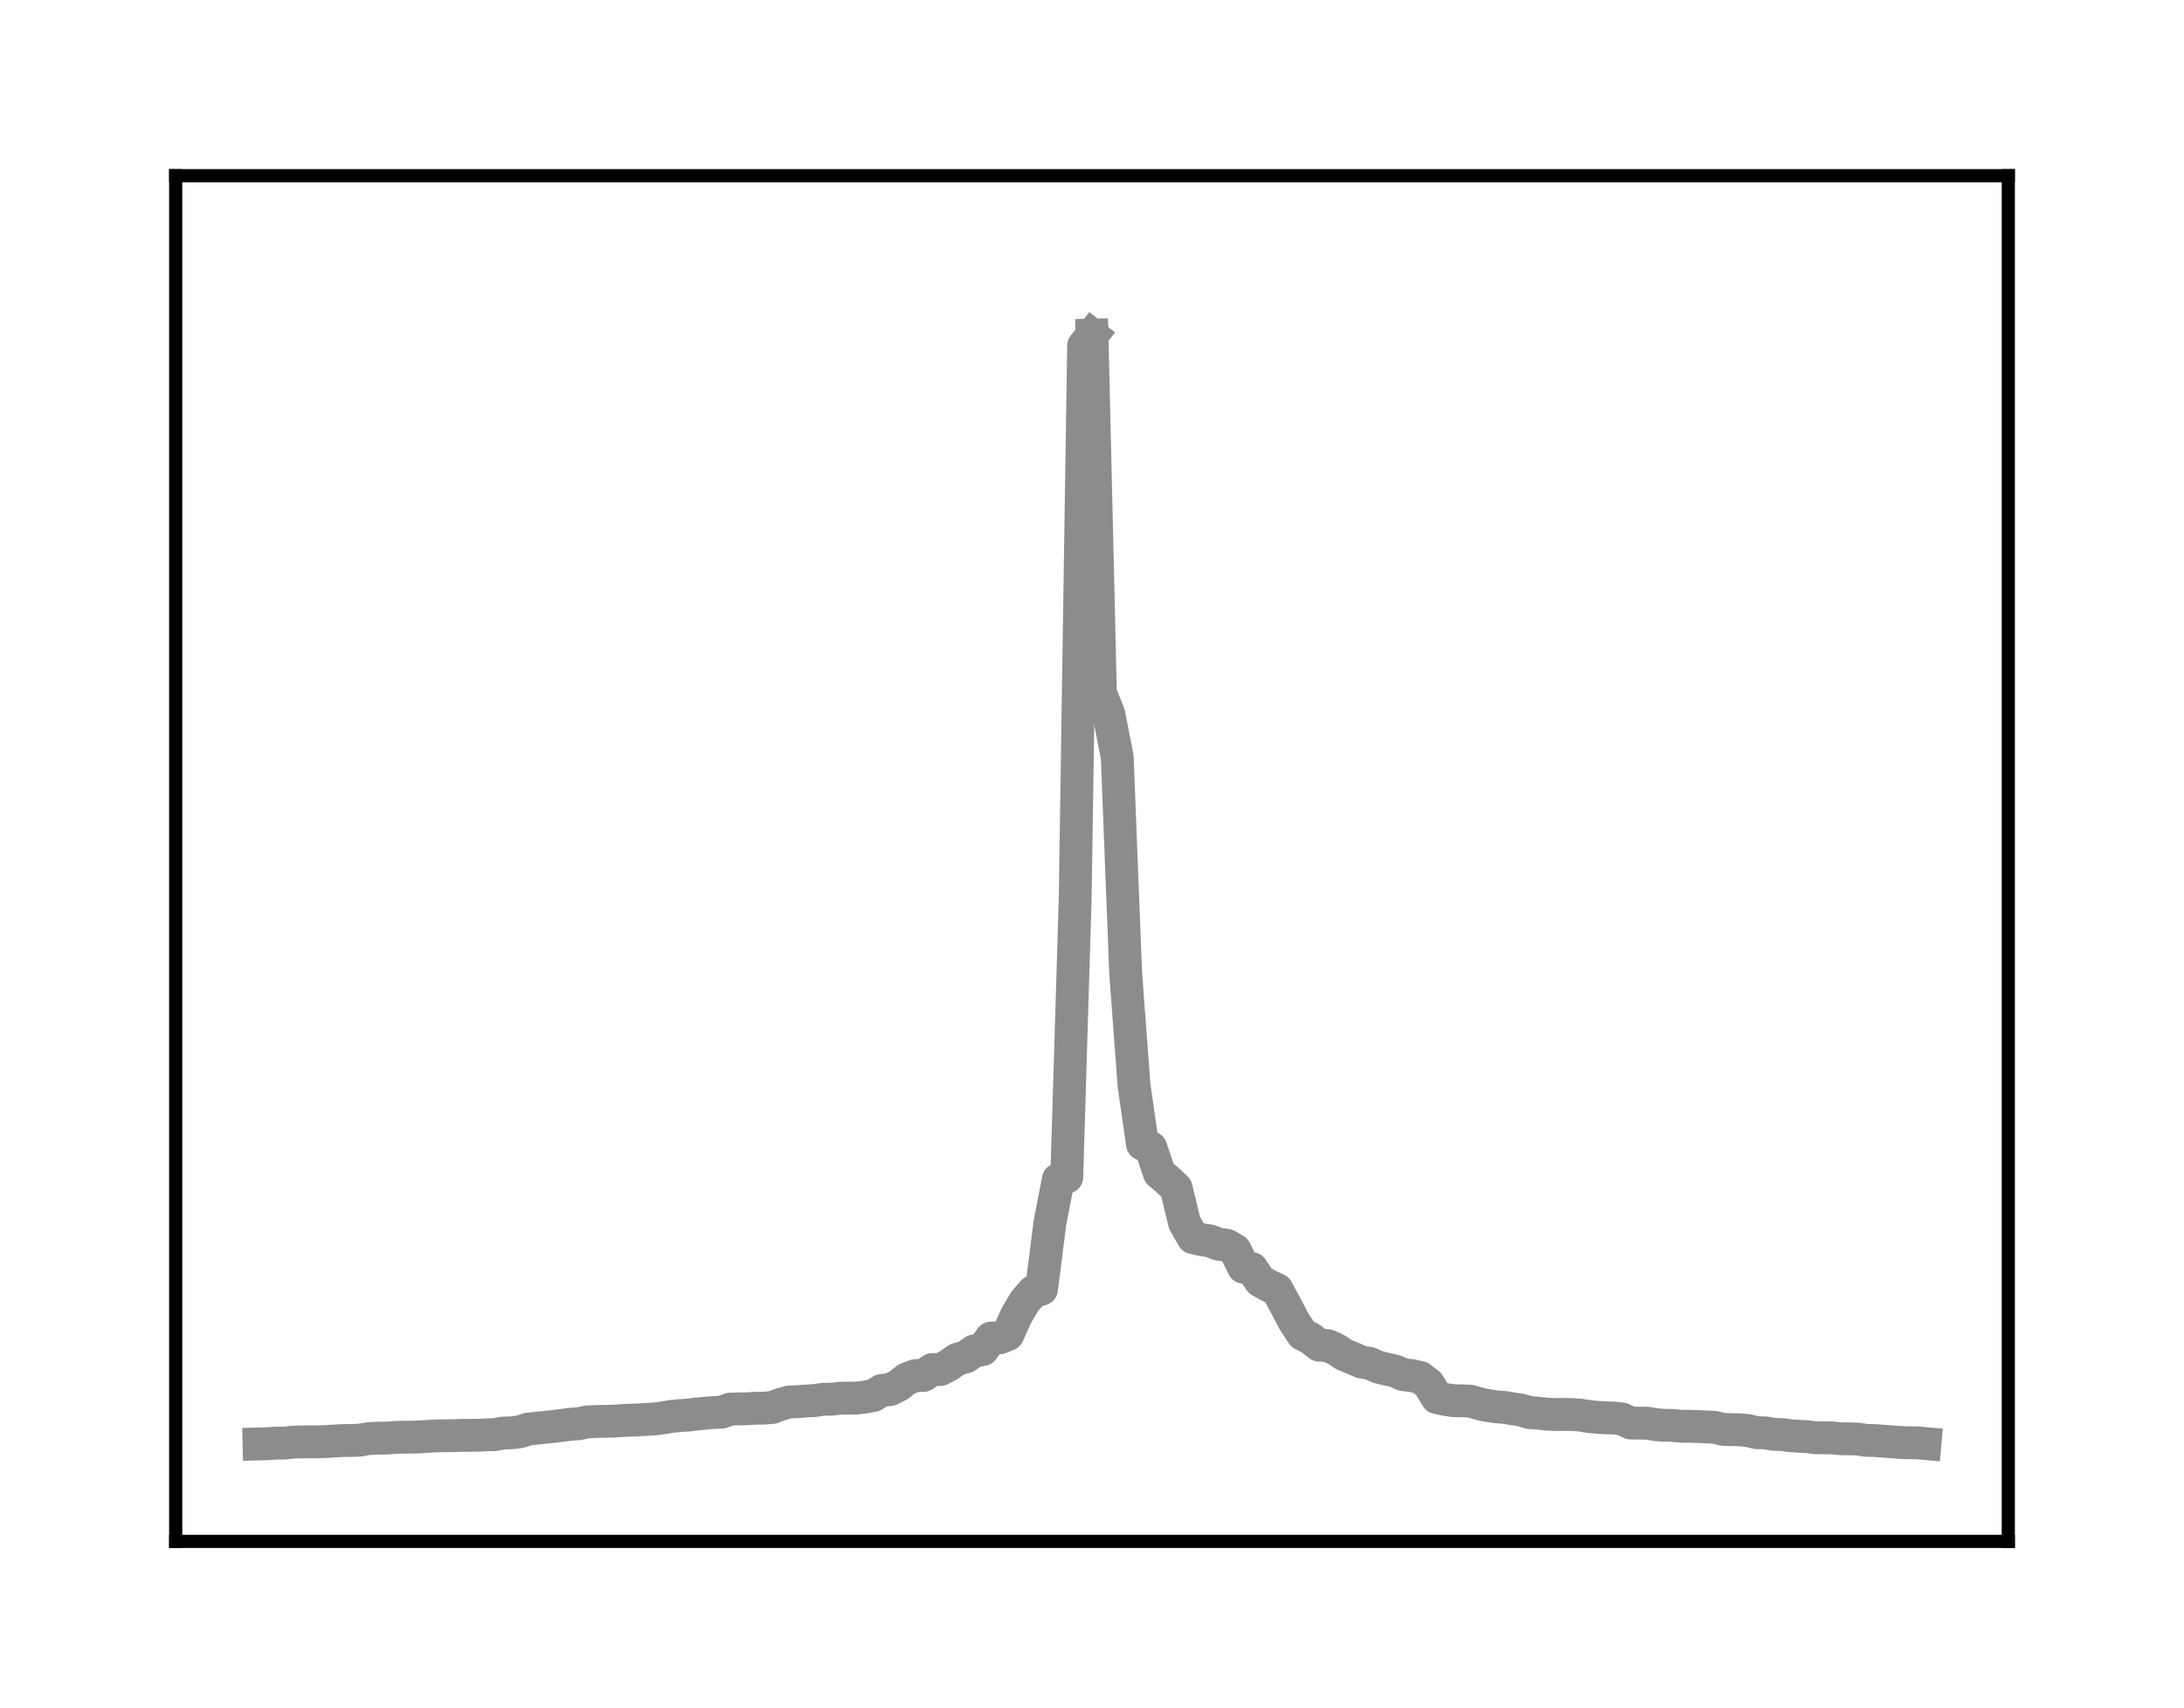
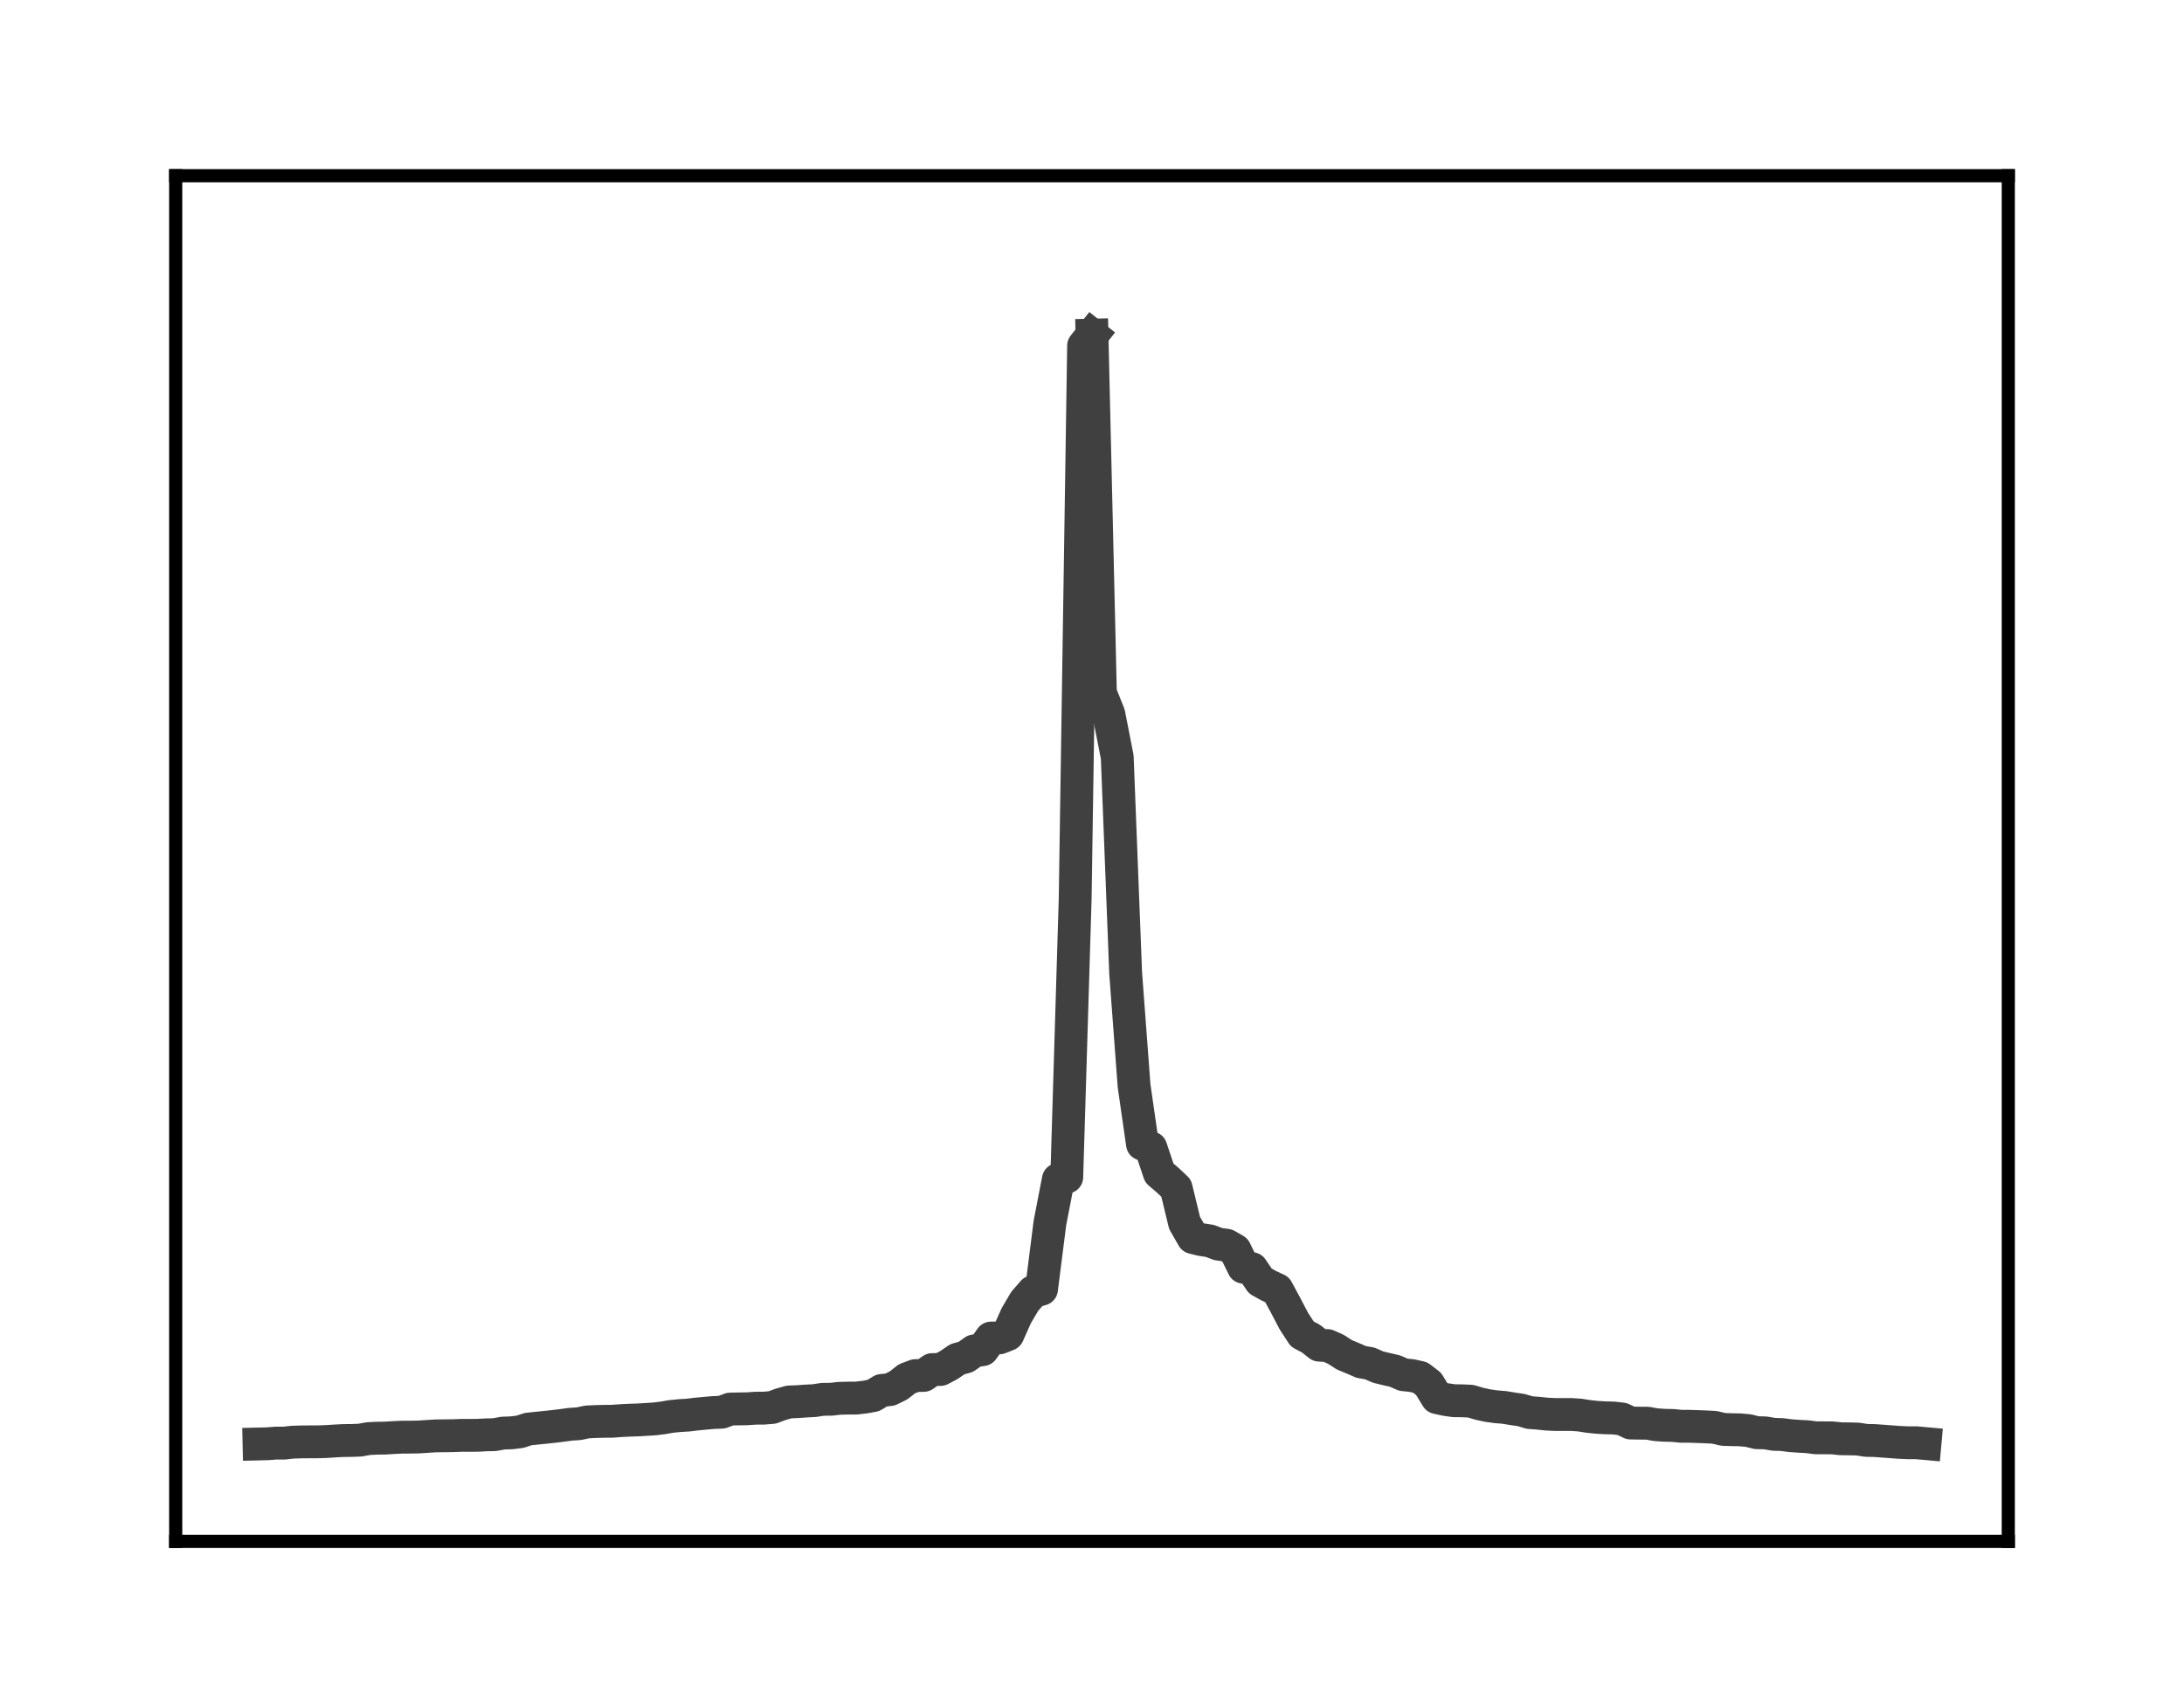
<svg xmlns="http://www.w3.org/2000/svg" height="104pt" version="1.1" viewBox="0 0 133 104" width="133pt">
  <defs>
    <style type="text/css">
*{stroke-linecap:butt;stroke-linejoin:round;}
  </style>
  </defs>
  <g id="figure_1">
    <g id="patch_1">
      <path d="M 0 104.56  L 133 104.56  L 133 0  L 0 0  z " style="fill:#ffffff;" />
    </g>
    <g id="axes_1">
      <g id="patch_2">
        <path d="M 10.7 93.86  L 122.3 93.86  L 122.3 10.7  L 10.7 10.7  z " style="fill:#ffffff;" />
      </g>
      <g id="matplotlib.axis_1" />
      <g id="matplotlib.axis_2" />
      <g id="line2d_1">
-         <path clip-path="url(#p368e1b074a)" d="M 15.773 87.928  L 16.285 87.916  L 16.798 87.876  L 17.31 87.876  L 17.822 87.819  L 18.335 87.803  L 18.847 87.798  L 19.36 87.797  L 19.872 87.78  L 20.384 87.747  L 20.897 87.72  L 21.409 87.714  L 21.921 87.695  L 22.434 87.603  L 22.946 87.576  L 23.459 87.571  L 23.971 87.538  L 24.483 87.514  L 24.996 87.512  L 25.508 87.502  L 26.021 87.468  L 26.533 87.436  L 27.045 87.43  L 27.558 87.425  L 28.07 87.405  L 28.583 87.404  L 29.095 87.401  L 29.607 87.372  L 30.12 87.361  L 30.632 87.266  L 31.145 87.249  L 31.657 87.188  L 32.169 87.021  L 32.682 86.968  L 33.194 86.916  L 33.707 86.861  L 34.219 86.799  L 34.731 86.729  L 35.244 86.695  L 35.756 86.587  L 36.269 86.562  L 36.781 86.549  L 37.293 86.544  L 37.806 86.507  L 38.318 86.481  L 38.831 86.464  L 39.343 86.435  L 39.855 86.403  L 40.368 86.339  L 40.88 86.251  L 41.393 86.2  L 41.905 86.17  L 42.417 86.107  L 42.93 86.059  L 43.442 86.014  L 43.955 85.993  L 44.467 85.803  L 44.979 85.793  L 45.492 85.786  L 46.004 85.75  L 46.517 85.747  L 47.029 85.705  L 47.541 85.514  L 48.054 85.371  L 48.566 85.351  L 49.079 85.314  L 49.591 85.288  L 50.103 85.209  L 50.616 85.205  L 51.128 85.148  L 51.64 85.136  L 52.153 85.133  L 52.665 85.074  L 53.178 84.981  L 53.69 84.669  L 54.202 84.616  L 54.715 84.364  L 55.227 83.961  L 55.74 83.766  L 56.252 83.753  L 56.764 83.399  L 57.277 83.391  L 57.789 83.12  L 58.302 82.769  L 58.814 82.627  L 59.326 82.262  L 59.839 82.185  L 60.351 81.479  L 60.864 81.467  L 61.376 81.265  L 61.888 80.117  L 62.401 79.245  L 62.913 78.657  L 63.426 78.503  L 63.938 74.465  L 64.45 71.822  L 64.963 71.679  L 65.475 54.732  L 65.988 21.051  L 66.5 20.407  " style="fill:none;stroke:#8c8c8c;stroke-linecap:square;stroke-width:2;" />
+         <path clip-path="url(#pd982e71479)" d="M 15.773 87.928  L 16.285 87.916  L 16.798 87.876  L 17.31 87.876  L 17.822 87.819  L 18.335 87.803  L 18.847 87.798  L 19.36 87.797  L 19.872 87.78  L 20.384 87.747  L 20.897 87.72  L 21.409 87.714  L 21.921 87.695  L 22.434 87.603  L 22.946 87.576  L 23.459 87.571  L 23.971 87.538  L 24.483 87.514  L 24.996 87.512  L 25.508 87.502  L 26.021 87.468  L 26.533 87.436  L 27.045 87.43  L 27.558 87.425  L 28.07 87.405  L 28.583 87.404  L 29.095 87.401  L 29.607 87.372  L 30.12 87.361  L 30.632 87.266  L 31.145 87.249  L 31.657 87.188  L 32.169 87.021  L 32.682 86.968  L 33.194 86.916  L 33.707 86.861  L 34.219 86.799  L 34.731 86.729  L 35.244 86.695  L 35.756 86.587  L 36.269 86.562  L 36.781 86.549  L 37.293 86.544  L 37.806 86.507  L 38.318 86.481  L 38.831 86.464  L 39.343 86.435  L 39.855 86.403  L 40.368 86.339  L 40.88 86.251  L 41.393 86.2  L 41.905 86.17  L 42.417 86.107  L 42.93 86.059  L 43.442 86.014  L 43.955 85.993  L 44.467 85.803  L 44.979 85.793  L 45.492 85.786  L 46.004 85.75  L 46.517 85.747  L 47.029 85.705  L 47.541 85.514  L 48.054 85.371  L 48.566 85.351  L 49.079 85.314  L 49.591 85.288  L 50.103 85.209  L 50.616 85.205  L 51.128 85.148  L 51.64 85.136  L 52.153 85.133  L 52.665 85.074  L 53.178 84.981  L 53.69 84.669  L 54.202 84.616  L 54.715 84.364  L 55.227 83.961  L 55.74 83.766  L 56.252 83.753  L 56.764 83.399  L 57.277 83.391  L 57.789 83.12  L 58.302 82.769  L 58.814 82.627  L 59.326 82.262  L 59.839 82.185  L 60.351 81.479  L 60.864 81.467  L 61.376 81.265  L 61.888 80.117  L 62.401 79.245  L 62.913 78.657  L 63.426 78.503  L 63.938 74.465  L 64.45 71.822  L 64.963 71.679  L 65.475 54.732  L 65.988 21.051  L 66.5 20.407  " style="fill:none;stroke:#404040;stroke-linecap:square;stroke-width:2;" />
      </g>
      <g id="line2d_2">
-         <path clip-path="url(#p368e1b074a)" d="M 66.5 20.407  L 67.012 42.198  L 67.525 43.482  L 68.037 46.1  L 68.55 59.26  L 69.062 66.113  L 69.574 69.669  L 70.087 69.895  L 70.599 71.429  L 71.112 71.868  L 71.624 72.35  L 72.136 74.464  L 72.649 75.359  L 73.161 75.485  L 73.674 75.562  L 74.186 75.757  L 74.698 75.827  L 75.211 76.121  L 75.723 77.165  L 76.236 77.25  L 76.748 78.004  L 77.26 78.291  L 77.773 78.528  L 78.285 79.478  L 78.798 80.455  L 79.31 81.24  L 79.822 81.506  L 80.335 81.911  L 80.847 81.938  L 81.36 82.169  L 81.872 82.501  L 82.384 82.711  L 82.897 82.935  L 83.409 83.022  L 83.921 83.246  L 84.434 83.371  L 84.946 83.487  L 85.459 83.711  L 85.971 83.764  L 86.483 83.877  L 86.996 84.269  L 87.508 85.106  L 88.021 85.219  L 88.533 85.293  L 89.045 85.3  L 89.558 85.323  L 90.07 85.475  L 90.583 85.589  L 91.095 85.661  L 91.607 85.703  L 92.12 85.788  L 92.632 85.862  L 93.145 86.016  L 93.657 86.053  L 94.169 86.108  L 94.682 86.134  L 95.194 86.135  L 95.707 86.135  L 96.219 86.17  L 96.731 86.252  L 97.244 86.305  L 97.756 86.335  L 98.269 86.348  L 98.781 86.407  L 99.293 86.651  L 99.806 86.661  L 100.318 86.662  L 100.831 86.753  L 101.343 86.79  L 101.855 86.8  L 102.368 86.85  L 102.88 86.852  L 103.393 86.869  L 103.905 86.888  L 104.417 86.915  L 104.93 87.04  L 105.442 87.058  L 105.955 87.067  L 106.467 87.113  L 106.979 87.241  L 107.492 87.252  L 108.004 87.34  L 108.517 87.355  L 109.029 87.423  L 109.541 87.459  L 110.054 87.485  L 110.566 87.552  L 111.079 87.554  L 111.591 87.558  L 112.103 87.611  L 112.616 87.616  L 113.128 87.629  L 113.64 87.709  L 114.153 87.72  L 114.665 87.756  L 115.178 87.795  L 115.69 87.833  L 116.202 87.855  L 116.715 87.856  L 117.227 87.902  " style="fill:none;stroke:#8c8c8c;stroke-linecap:square;stroke-width:2;" />
+         <path clip-path="url(#pd982e71479)" d="M 66.5 20.407  L 67.012 42.198  L 67.525 43.482  L 68.037 46.1  L 68.55 59.26  L 69.062 66.113  L 69.574 69.669  L 70.087 69.895  L 70.599 71.429  L 71.112 71.868  L 71.624 72.35  L 72.136 74.464  L 72.649 75.359  L 73.161 75.485  L 73.674 75.562  L 74.186 75.757  L 74.698 75.827  L 75.211 76.121  L 75.723 77.165  L 76.236 77.25  L 76.748 78.004  L 77.26 78.291  L 77.773 78.528  L 78.285 79.478  L 78.798 80.455  L 79.31 81.24  L 79.822 81.506  L 80.335 81.911  L 80.847 81.938  L 81.36 82.169  L 81.872 82.501  L 82.384 82.711  L 82.897 82.935  L 83.409 83.022  L 83.921 83.246  L 84.434 83.371  L 84.946 83.487  L 85.459 83.711  L 85.971 83.764  L 86.483 83.877  L 86.996 84.269  L 87.508 85.106  L 88.021 85.219  L 88.533 85.293  L 89.045 85.3  L 89.558 85.323  L 90.07 85.475  L 90.583 85.589  L 91.095 85.661  L 91.607 85.703  L 92.12 85.788  L 92.632 85.862  L 93.145 86.016  L 93.657 86.053  L 94.169 86.108  L 94.682 86.134  L 95.194 86.135  L 95.707 86.135  L 96.219 86.17  L 96.731 86.252  L 97.244 86.305  L 97.756 86.335  L 98.269 86.348  L 98.781 86.407  L 99.293 86.651  L 99.806 86.661  L 100.318 86.662  L 100.831 86.753  L 101.343 86.79  L 101.855 86.8  L 102.368 86.85  L 102.88 86.852  L 103.393 86.869  L 103.905 86.888  L 104.417 86.915  L 104.93 87.04  L 105.442 87.058  L 105.955 87.067  L 106.467 87.113  L 106.979 87.241  L 107.492 87.252  L 108.004 87.34  L 108.517 87.355  L 109.029 87.423  L 109.541 87.459  L 110.054 87.485  L 110.566 87.552  L 111.079 87.554  L 111.591 87.558  L 112.103 87.611  L 112.616 87.616  L 113.128 87.629  L 113.64 87.709  L 114.153 87.72  L 114.665 87.756  L 115.178 87.795  L 115.69 87.833  L 116.202 87.855  L 116.715 87.856  L 117.227 87.902  " style="fill:none;stroke:#404040;stroke-linecap:square;stroke-width:2;" />
      </g>
      <g id="patch_3">
        <path d="M 10.7 93.86  L 10.7 10.7  " style="fill:none;stroke:#000000;stroke-linecap:square;stroke-linejoin:miter;stroke-width:0.8;" />
      </g>
      <g id="patch_4">
        <path d="M 122.3 93.86  L 122.3 10.7  " style="fill:none;stroke:#000000;stroke-linecap:square;stroke-linejoin:miter;stroke-width:0.8;" />
      </g>
      <g id="patch_5">
        <path d="M 10.7 93.86  L 122.3 93.86  " style="fill:none;stroke:#000000;stroke-linecap:square;stroke-linejoin:miter;stroke-width:0.8;" />
      </g>
      <g id="patch_6">
        <path d="M 10.7 10.7  L 122.3 10.7  " style="fill:none;stroke:#000000;stroke-linecap:square;stroke-linejoin:miter;stroke-width:0.8;" />
      </g>
    </g>
  </g>
  <defs>
-     <clipPath id="p368e1b074a">
+     <clipPath id="pd982e71479">
      <rect height="83.16" width="111.6" x="10.7" y="10.7" />
    </clipPath>
  </defs>
</svg>
